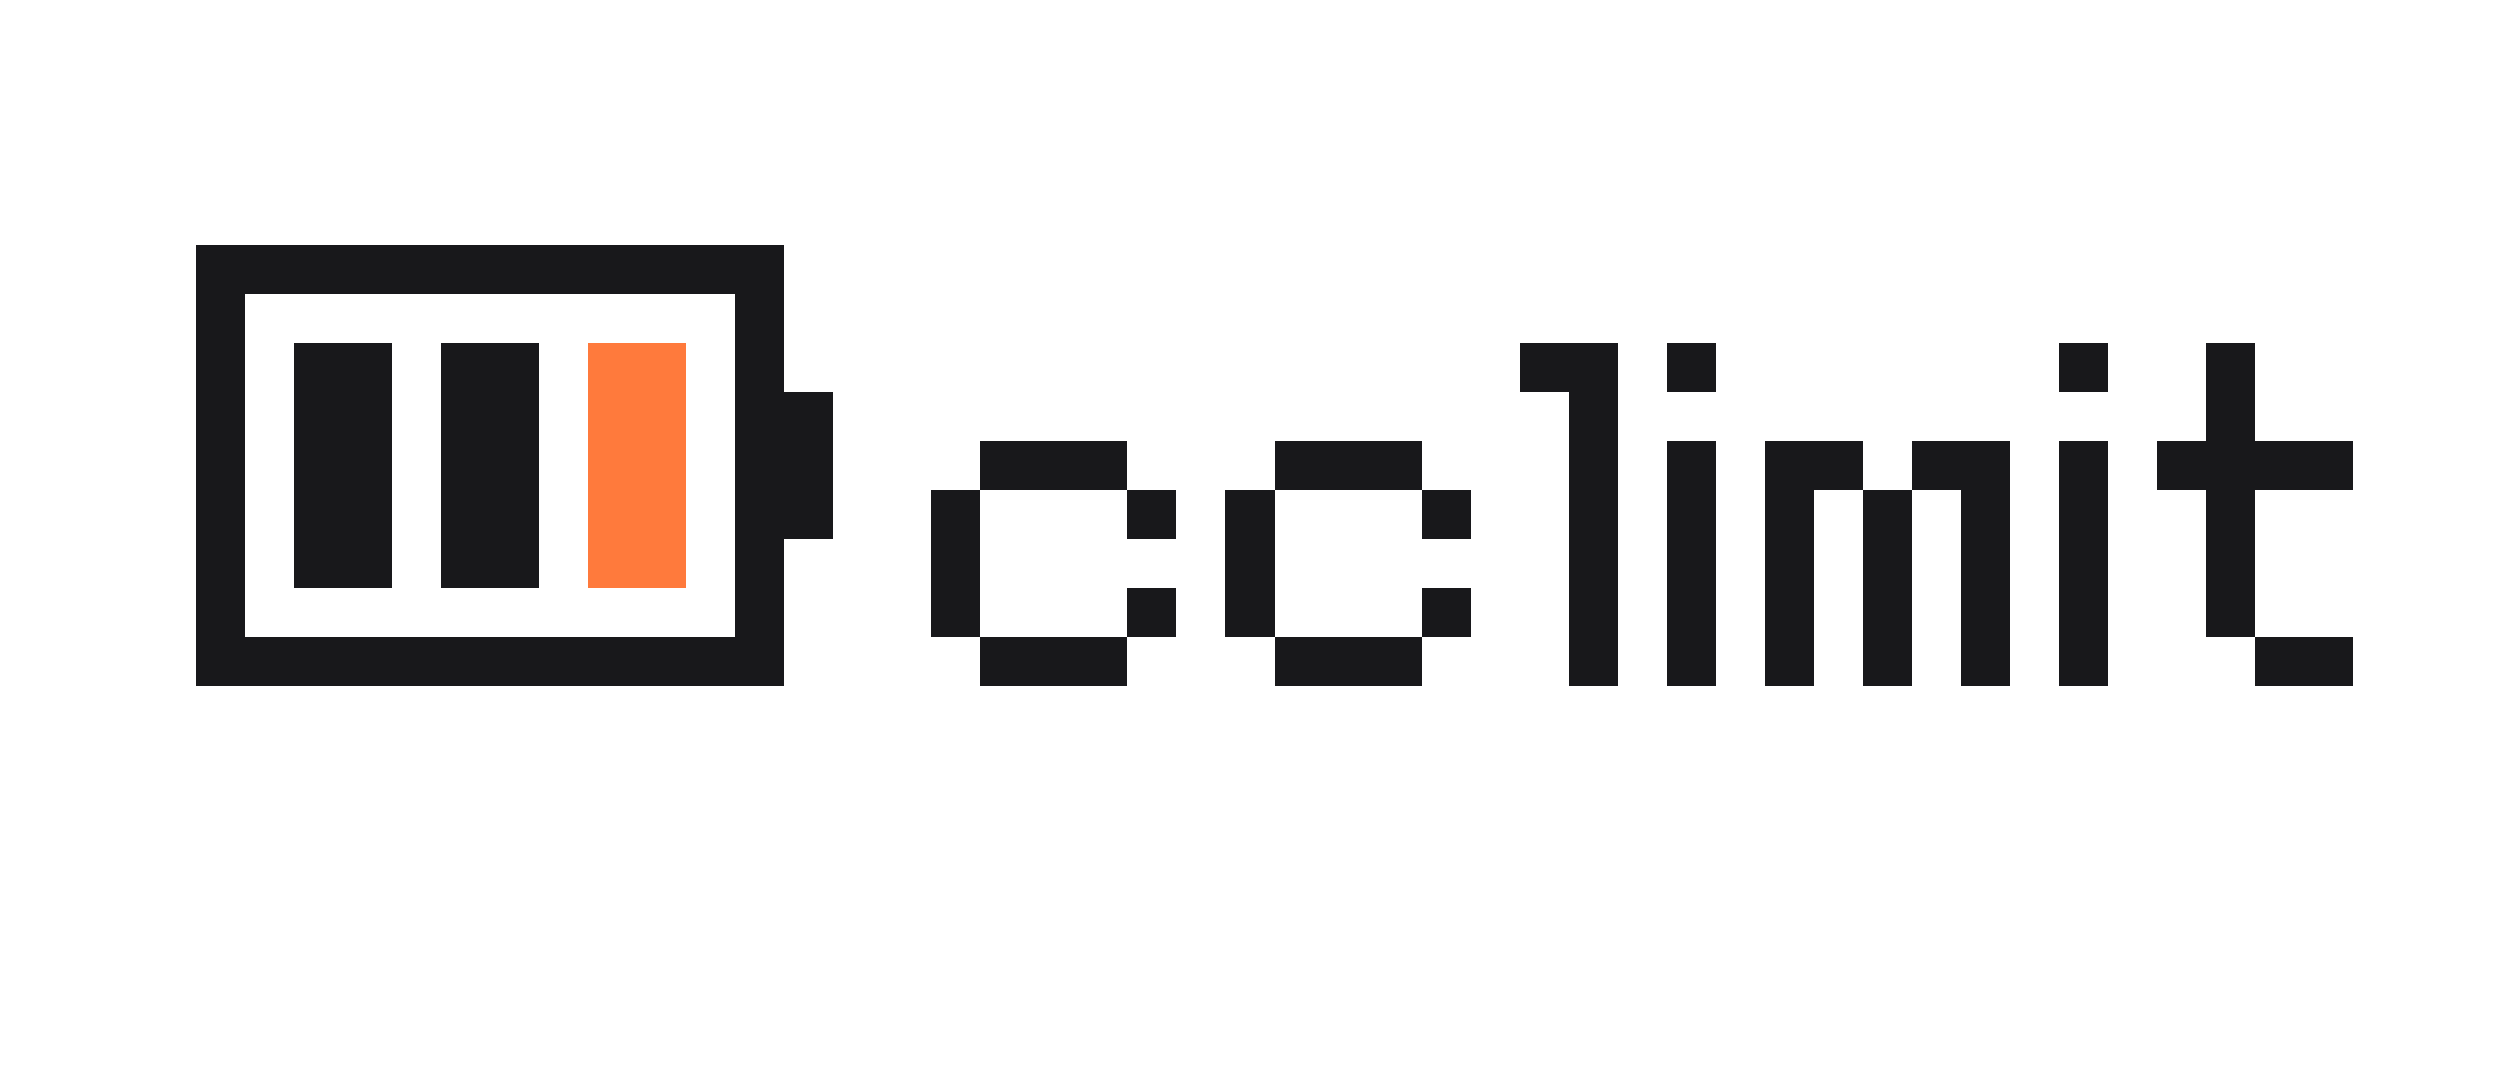
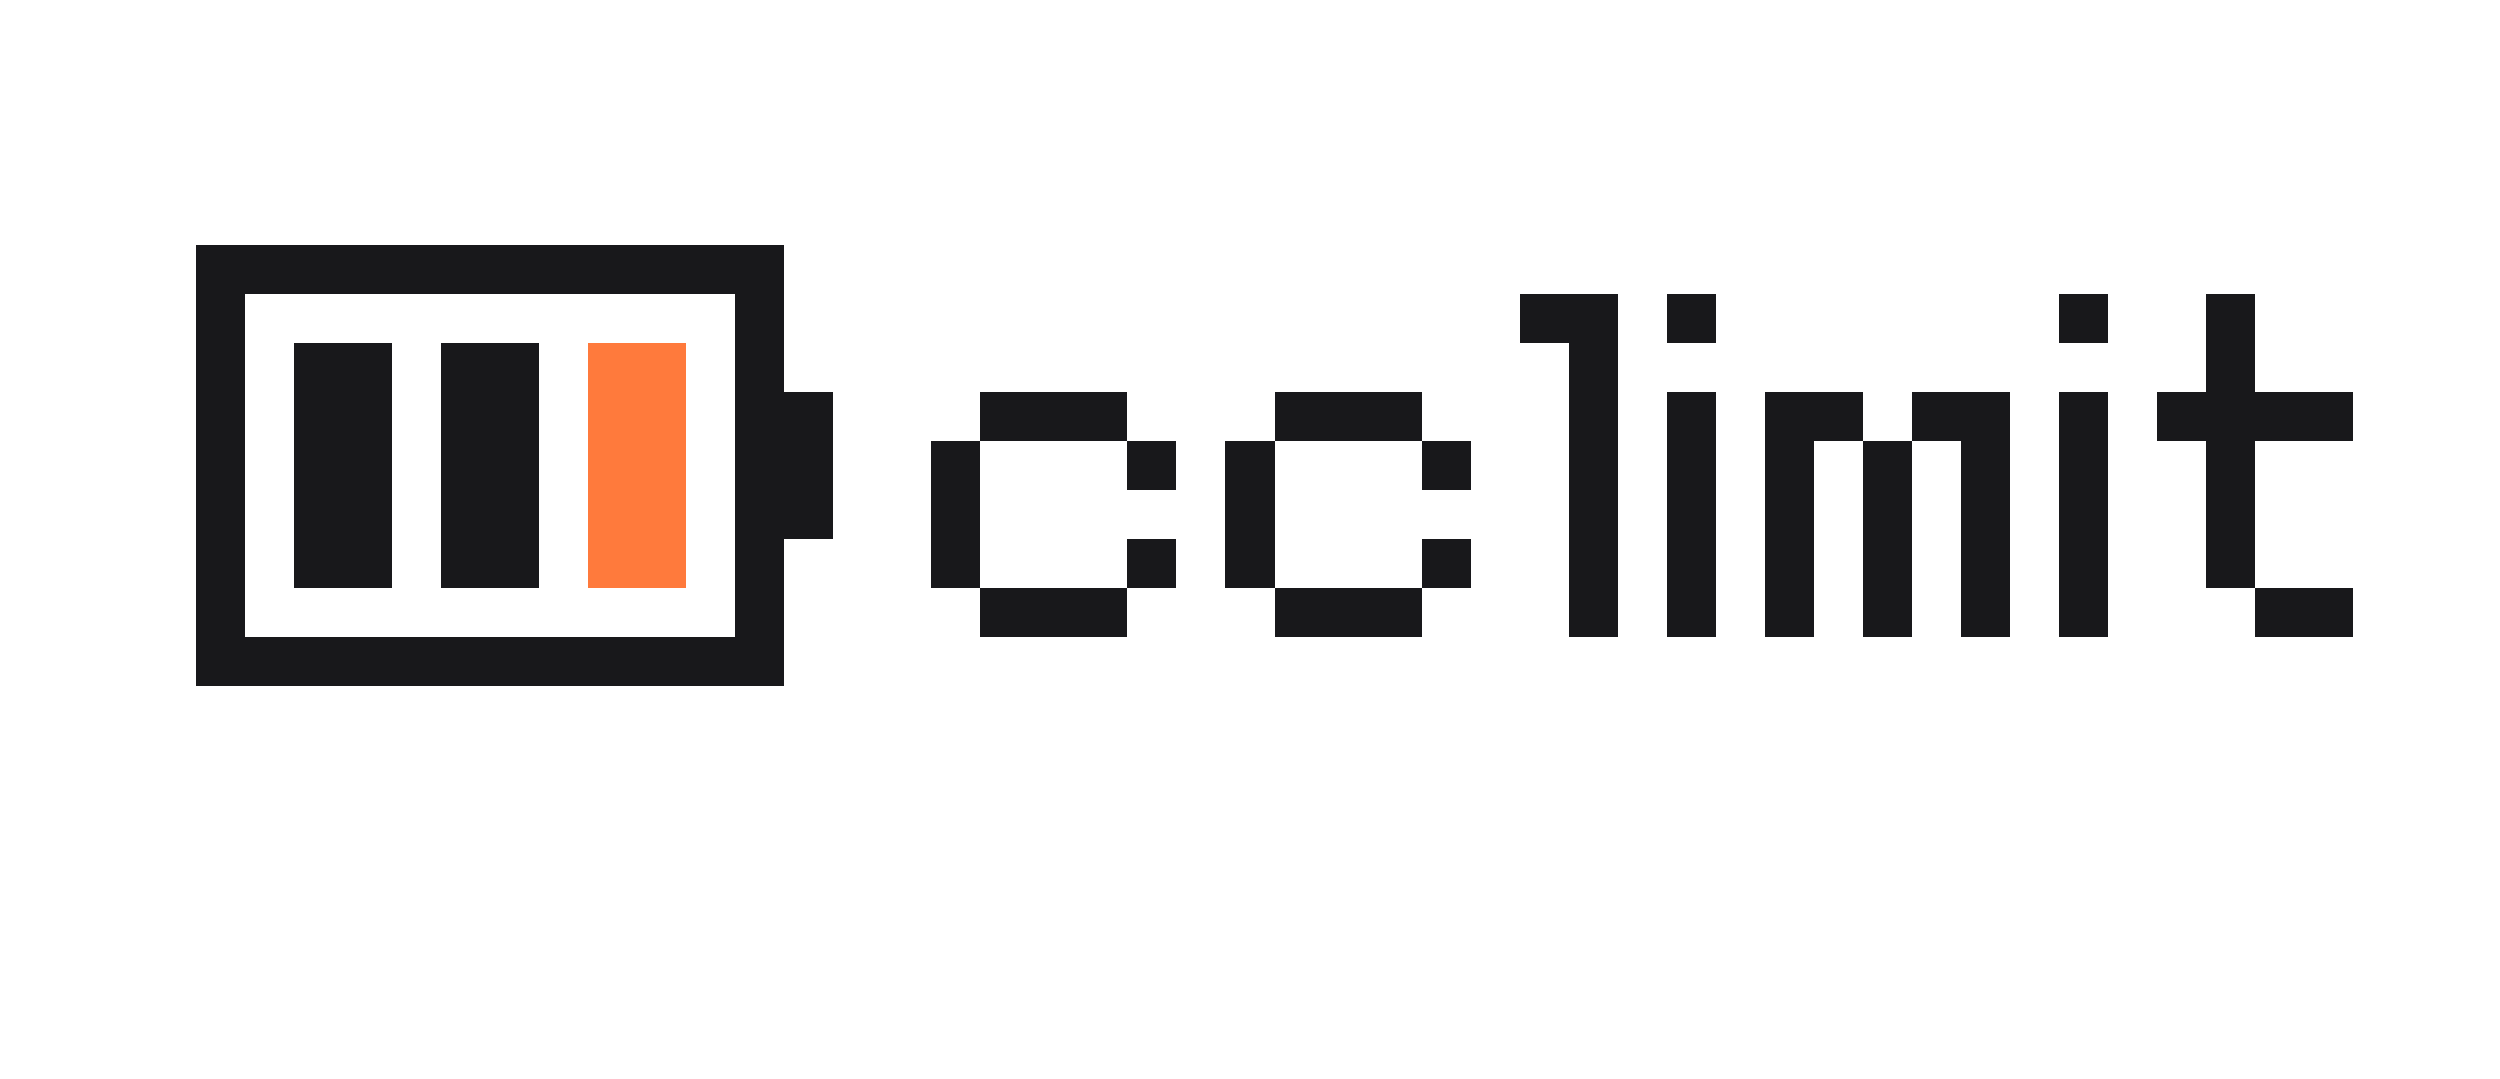
<svg xmlns="http://www.w3.org/2000/svg" width="408" height="176" viewBox="0 0 408 176" shape-rendering="crispEdges" role="img" aria-label="cclimit">
  <rect x="32" y="40" width="8" height="8" fill="#18181b" />
  <rect x="40" y="40" width="8" height="8" fill="#18181b" />
  <rect x="48" y="40" width="8" height="8" fill="#18181b" />
  <rect x="56" y="40" width="8" height="8" fill="#18181b" />
  <rect x="64" y="40" width="8" height="8" fill="#18181b" />
  <rect x="72" y="40" width="8" height="8" fill="#18181b" />
  <rect x="80" y="40" width="8" height="8" fill="#18181b" />
  <rect x="88" y="40" width="8" height="8" fill="#18181b" />
  <rect x="96" y="40" width="8" height="8" fill="#18181b" />
  <rect x="104" y="40" width="8" height="8" fill="#18181b" />
  <rect x="112" y="40" width="8" height="8" fill="#18181b" />
  <rect x="120" y="40" width="8" height="8" fill="#18181b" />
  <rect x="32" y="48" width="8" height="8" fill="#18181b" />
  <rect x="120" y="48" width="8" height="8" fill="#18181b" />
  <rect x="32" y="56" width="8" height="8" fill="#18181b" />
  <rect x="48" y="56" width="8" height="8" fill="#18181b" />
  <rect x="56" y="56" width="8" height="8" fill="#18181b" />
  <rect x="72" y="56" width="8" height="8" fill="#18181b" />
  <rect x="80" y="56" width="8" height="8" fill="#18181b" />
  <rect x="96" y="56" width="8" height="8" fill="#ff7a3c" />
  <rect x="104" y="56" width="8" height="8" fill="#ff7a3c" />
  <rect x="120" y="56" width="8" height="8" fill="#18181b" />
  <rect x="32" y="64" width="8" height="8" fill="#18181b" />
  <rect x="48" y="64" width="8" height="8" fill="#18181b" />
  <rect x="56" y="64" width="8" height="8" fill="#18181b" />
  <rect x="72" y="64" width="8" height="8" fill="#18181b" />
  <rect x="80" y="64" width="8" height="8" fill="#18181b" />
  <rect x="96" y="64" width="8" height="8" fill="#ff7a3c" />
  <rect x="104" y="64" width="8" height="8" fill="#ff7a3c" />
  <rect x="120" y="64" width="8" height="8" fill="#18181b" />
  <rect x="128" y="64" width="8" height="8" fill="#18181b" />
  <rect x="32" y="72" width="8" height="8" fill="#18181b" />
  <rect x="48" y="72" width="8" height="8" fill="#18181b" />
  <rect x="56" y="72" width="8" height="8" fill="#18181b" />
  <rect x="72" y="72" width="8" height="8" fill="#18181b" />
  <rect x="80" y="72" width="8" height="8" fill="#18181b" />
  <rect x="96" y="72" width="8" height="8" fill="#ff7a3c" />
  <rect x="104" y="72" width="8" height="8" fill="#ff7a3c" />
  <rect x="120" y="72" width="8" height="8" fill="#18181b" />
  <rect x="128" y="72" width="8" height="8" fill="#18181b" />
  <rect x="32" y="80" width="8" height="8" fill="#18181b" />
  <rect x="48" y="80" width="8" height="8" fill="#18181b" />
  <rect x="56" y="80" width="8" height="8" fill="#18181b" />
  <rect x="72" y="80" width="8" height="8" fill="#18181b" />
  <rect x="80" y="80" width="8" height="8" fill="#18181b" />
  <rect x="96" y="80" width="8" height="8" fill="#ff7a3c" />
  <rect x="104" y="80" width="8" height="8" fill="#ff7a3c" />
  <rect x="120" y="80" width="8" height="8" fill="#18181b" />
  <rect x="128" y="80" width="8" height="8" fill="#18181b" />
  <rect x="32" y="88" width="8" height="8" fill="#18181b" />
  <rect x="48" y="88" width="8" height="8" fill="#18181b" />
  <rect x="56" y="88" width="8" height="8" fill="#18181b" />
  <rect x="72" y="88" width="8" height="8" fill="#18181b" />
  <rect x="80" y="88" width="8" height="8" fill="#18181b" />
  <rect x="96" y="88" width="8" height="8" fill="#ff7a3c" />
  <rect x="104" y="88" width="8" height="8" fill="#ff7a3c" />
  <rect x="120" y="88" width="8" height="8" fill="#18181b" />
  <rect x="32" y="96" width="8" height="8" fill="#18181b" />
  <rect x="120" y="96" width="8" height="8" fill="#18181b" />
  <rect x="32" y="104" width="8" height="8" fill="#18181b" />
  <rect x="40" y="104" width="8" height="8" fill="#18181b" />
  <rect x="48" y="104" width="8" height="8" fill="#18181b" />
  <rect x="56" y="104" width="8" height="8" fill="#18181b" />
  <rect x="64" y="104" width="8" height="8" fill="#18181b" />
  <rect x="72" y="104" width="8" height="8" fill="#18181b" />
  <rect x="80" y="104" width="8" height="8" fill="#18181b" />
  <rect x="88" y="104" width="8" height="8" fill="#18181b" />
  <rect x="96" y="104" width="8" height="8" fill="#18181b" />
  <rect x="104" y="104" width="8" height="8" fill="#18181b" />
  <rect x="112" y="104" width="8" height="8" fill="#18181b" />
  <rect x="120" y="104" width="8" height="8" fill="#18181b" />
-   <rect x="160" y="72" width="8" height="8" fill="#18181b" />
-   <rect x="168" y="72" width="8" height="8" fill="#18181b" />
-   <rect x="176" y="72" width="8" height="8" fill="#18181b" />
+   <rect x="160" y="64" width="8" height="8" fill="#18181b" />
+   <rect x="168" y="64" width="8" height="8" fill="#18181b" />
+   <rect x="176" y="64" width="8" height="8" fill="#18181b" />
+   <rect x="152" y="72" width="8" height="8" fill="#18181b" />
+   <rect x="184" y="72" width="8" height="8" fill="#18181b" />
  <rect x="152" y="80" width="8" height="8" fill="#18181b" />
-   <rect x="184" y="80" width="8" height="8" fill="#18181b" />
  <rect x="152" y="88" width="8" height="8" fill="#18181b" />
-   <rect x="152" y="96" width="8" height="8" fill="#18181b" />
-   <rect x="184" y="96" width="8" height="8" fill="#18181b" />
-   <rect x="160" y="104" width="8" height="8" fill="#18181b" />
-   <rect x="168" y="104" width="8" height="8" fill="#18181b" />
-   <rect x="176" y="104" width="8" height="8" fill="#18181b" />
-   <rect x="208" y="72" width="8" height="8" fill="#18181b" />
-   <rect x="216" y="72" width="8" height="8" fill="#18181b" />
-   <rect x="224" y="72" width="8" height="8" fill="#18181b" />
+   <rect x="184" y="88" width="8" height="8" fill="#18181b" />
+   <rect x="160" y="96" width="8" height="8" fill="#18181b" />
+   <rect x="168" y="96" width="8" height="8" fill="#18181b" />
+   <rect x="176" y="96" width="8" height="8" fill="#18181b" />
+   <rect x="208" y="64" width="8" height="8" fill="#18181b" />
+   <rect x="216" y="64" width="8" height="8" fill="#18181b" />
+   <rect x="224" y="64" width="8" height="8" fill="#18181b" />
+   <rect x="200" y="72" width="8" height="8" fill="#18181b" />
+   <rect x="232" y="72" width="8" height="8" fill="#18181b" />
  <rect x="200" y="80" width="8" height="8" fill="#18181b" />
-   <rect x="232" y="80" width="8" height="8" fill="#18181b" />
  <rect x="200" y="88" width="8" height="8" fill="#18181b" />
-   <rect x="200" y="96" width="8" height="8" fill="#18181b" />
-   <rect x="232" y="96" width="8" height="8" fill="#18181b" />
-   <rect x="208" y="104" width="8" height="8" fill="#18181b" />
-   <rect x="216" y="104" width="8" height="8" fill="#18181b" />
-   <rect x="224" y="104" width="8" height="8" fill="#18181b" />
-   <rect x="248" y="56" width="8" height="8" fill="#18181b" />
+   <rect x="232" y="88" width="8" height="8" fill="#18181b" />
+   <rect x="208" y="96" width="8" height="8" fill="#18181b" />
+   <rect x="216" y="96" width="8" height="8" fill="#18181b" />
+   <rect x="224" y="96" width="8" height="8" fill="#18181b" />
+   <rect x="248" y="48" width="8" height="8" fill="#18181b" />
+   <rect x="256" y="48" width="8" height="8" fill="#18181b" />
  <rect x="256" y="56" width="8" height="8" fill="#18181b" />
  <rect x="256" y="64" width="8" height="8" fill="#18181b" />
  <rect x="256" y="72" width="8" height="8" fill="#18181b" />
  <rect x="256" y="80" width="8" height="8" fill="#18181b" />
  <rect x="256" y="88" width="8" height="8" fill="#18181b" />
  <rect x="256" y="96" width="8" height="8" fill="#18181b" />
-   <rect x="256" y="104" width="8" height="8" fill="#18181b" />
-   <rect x="272" y="56" width="8" height="8" fill="#18181b" />
+   <rect x="272" y="48" width="8" height="8" fill="#18181b" />
+   <rect x="272" y="64" width="8" height="8" fill="#18181b" />
  <rect x="272" y="72" width="8" height="8" fill="#18181b" />
  <rect x="272" y="80" width="8" height="8" fill="#18181b" />
  <rect x="272" y="88" width="8" height="8" fill="#18181b" />
  <rect x="272" y="96" width="8" height="8" fill="#18181b" />
-   <rect x="272" y="104" width="8" height="8" fill="#18181b" />
+   <rect x="288" y="64" width="8" height="8" fill="#18181b" />
+   <rect x="296" y="64" width="8" height="8" fill="#18181b" />
+   <rect x="312" y="64" width="8" height="8" fill="#18181b" />
+   <rect x="320" y="64" width="8" height="8" fill="#18181b" />
  <rect x="288" y="72" width="8" height="8" fill="#18181b" />
-   <rect x="296" y="72" width="8" height="8" fill="#18181b" />
-   <rect x="312" y="72" width="8" height="8" fill="#18181b" />
+   <rect x="304" y="72" width="8" height="8" fill="#18181b" />
  <rect x="320" y="72" width="8" height="8" fill="#18181b" />
  <rect x="288" y="80" width="8" height="8" fill="#18181b" />
  <rect x="304" y="80" width="8" height="8" fill="#18181b" />
  <rect x="320" y="80" width="8" height="8" fill="#18181b" />
  <rect x="288" y="88" width="8" height="8" fill="#18181b" />
  <rect x="304" y="88" width="8" height="8" fill="#18181b" />
  <rect x="320" y="88" width="8" height="8" fill="#18181b" />
  <rect x="288" y="96" width="8" height="8" fill="#18181b" />
  <rect x="304" y="96" width="8" height="8" fill="#18181b" />
  <rect x="320" y="96" width="8" height="8" fill="#18181b" />
-   <rect x="288" y="104" width="8" height="8" fill="#18181b" />
-   <rect x="304" y="104" width="8" height="8" fill="#18181b" />
-   <rect x="320" y="104" width="8" height="8" fill="#18181b" />
-   <rect x="336" y="56" width="8" height="8" fill="#18181b" />
+   <rect x="336" y="48" width="8" height="8" fill="#18181b" />
+   <rect x="336" y="64" width="8" height="8" fill="#18181b" />
  <rect x="336" y="72" width="8" height="8" fill="#18181b" />
  <rect x="336" y="80" width="8" height="8" fill="#18181b" />
  <rect x="336" y="88" width="8" height="8" fill="#18181b" />
  <rect x="336" y="96" width="8" height="8" fill="#18181b" />
-   <rect x="336" y="104" width="8" height="8" fill="#18181b" />
+   <rect x="360" y="48" width="8" height="8" fill="#18181b" />
  <rect x="360" y="56" width="8" height="8" fill="#18181b" />
+   <rect x="352" y="64" width="8" height="8" fill="#18181b" />
  <rect x="360" y="64" width="8" height="8" fill="#18181b" />
-   <rect x="352" y="72" width="8" height="8" fill="#18181b" />
+   <rect x="368" y="64" width="8" height="8" fill="#18181b" />
+   <rect x="376" y="64" width="8" height="8" fill="#18181b" />
  <rect x="360" y="72" width="8" height="8" fill="#18181b" />
-   <rect x="368" y="72" width="8" height="8" fill="#18181b" />
-   <rect x="376" y="72" width="8" height="8" fill="#18181b" />
  <rect x="360" y="80" width="8" height="8" fill="#18181b" />
  <rect x="360" y="88" width="8" height="8" fill="#18181b" />
-   <rect x="360" y="96" width="8" height="8" fill="#18181b" />
-   <rect x="368" y="104" width="8" height="8" fill="#18181b" />
-   <rect x="376" y="104" width="8" height="8" fill="#18181b" />
+   <rect x="368" y="96" width="8" height="8" fill="#18181b" />
+   <rect x="376" y="96" width="8" height="8" fill="#18181b" />
</svg>
